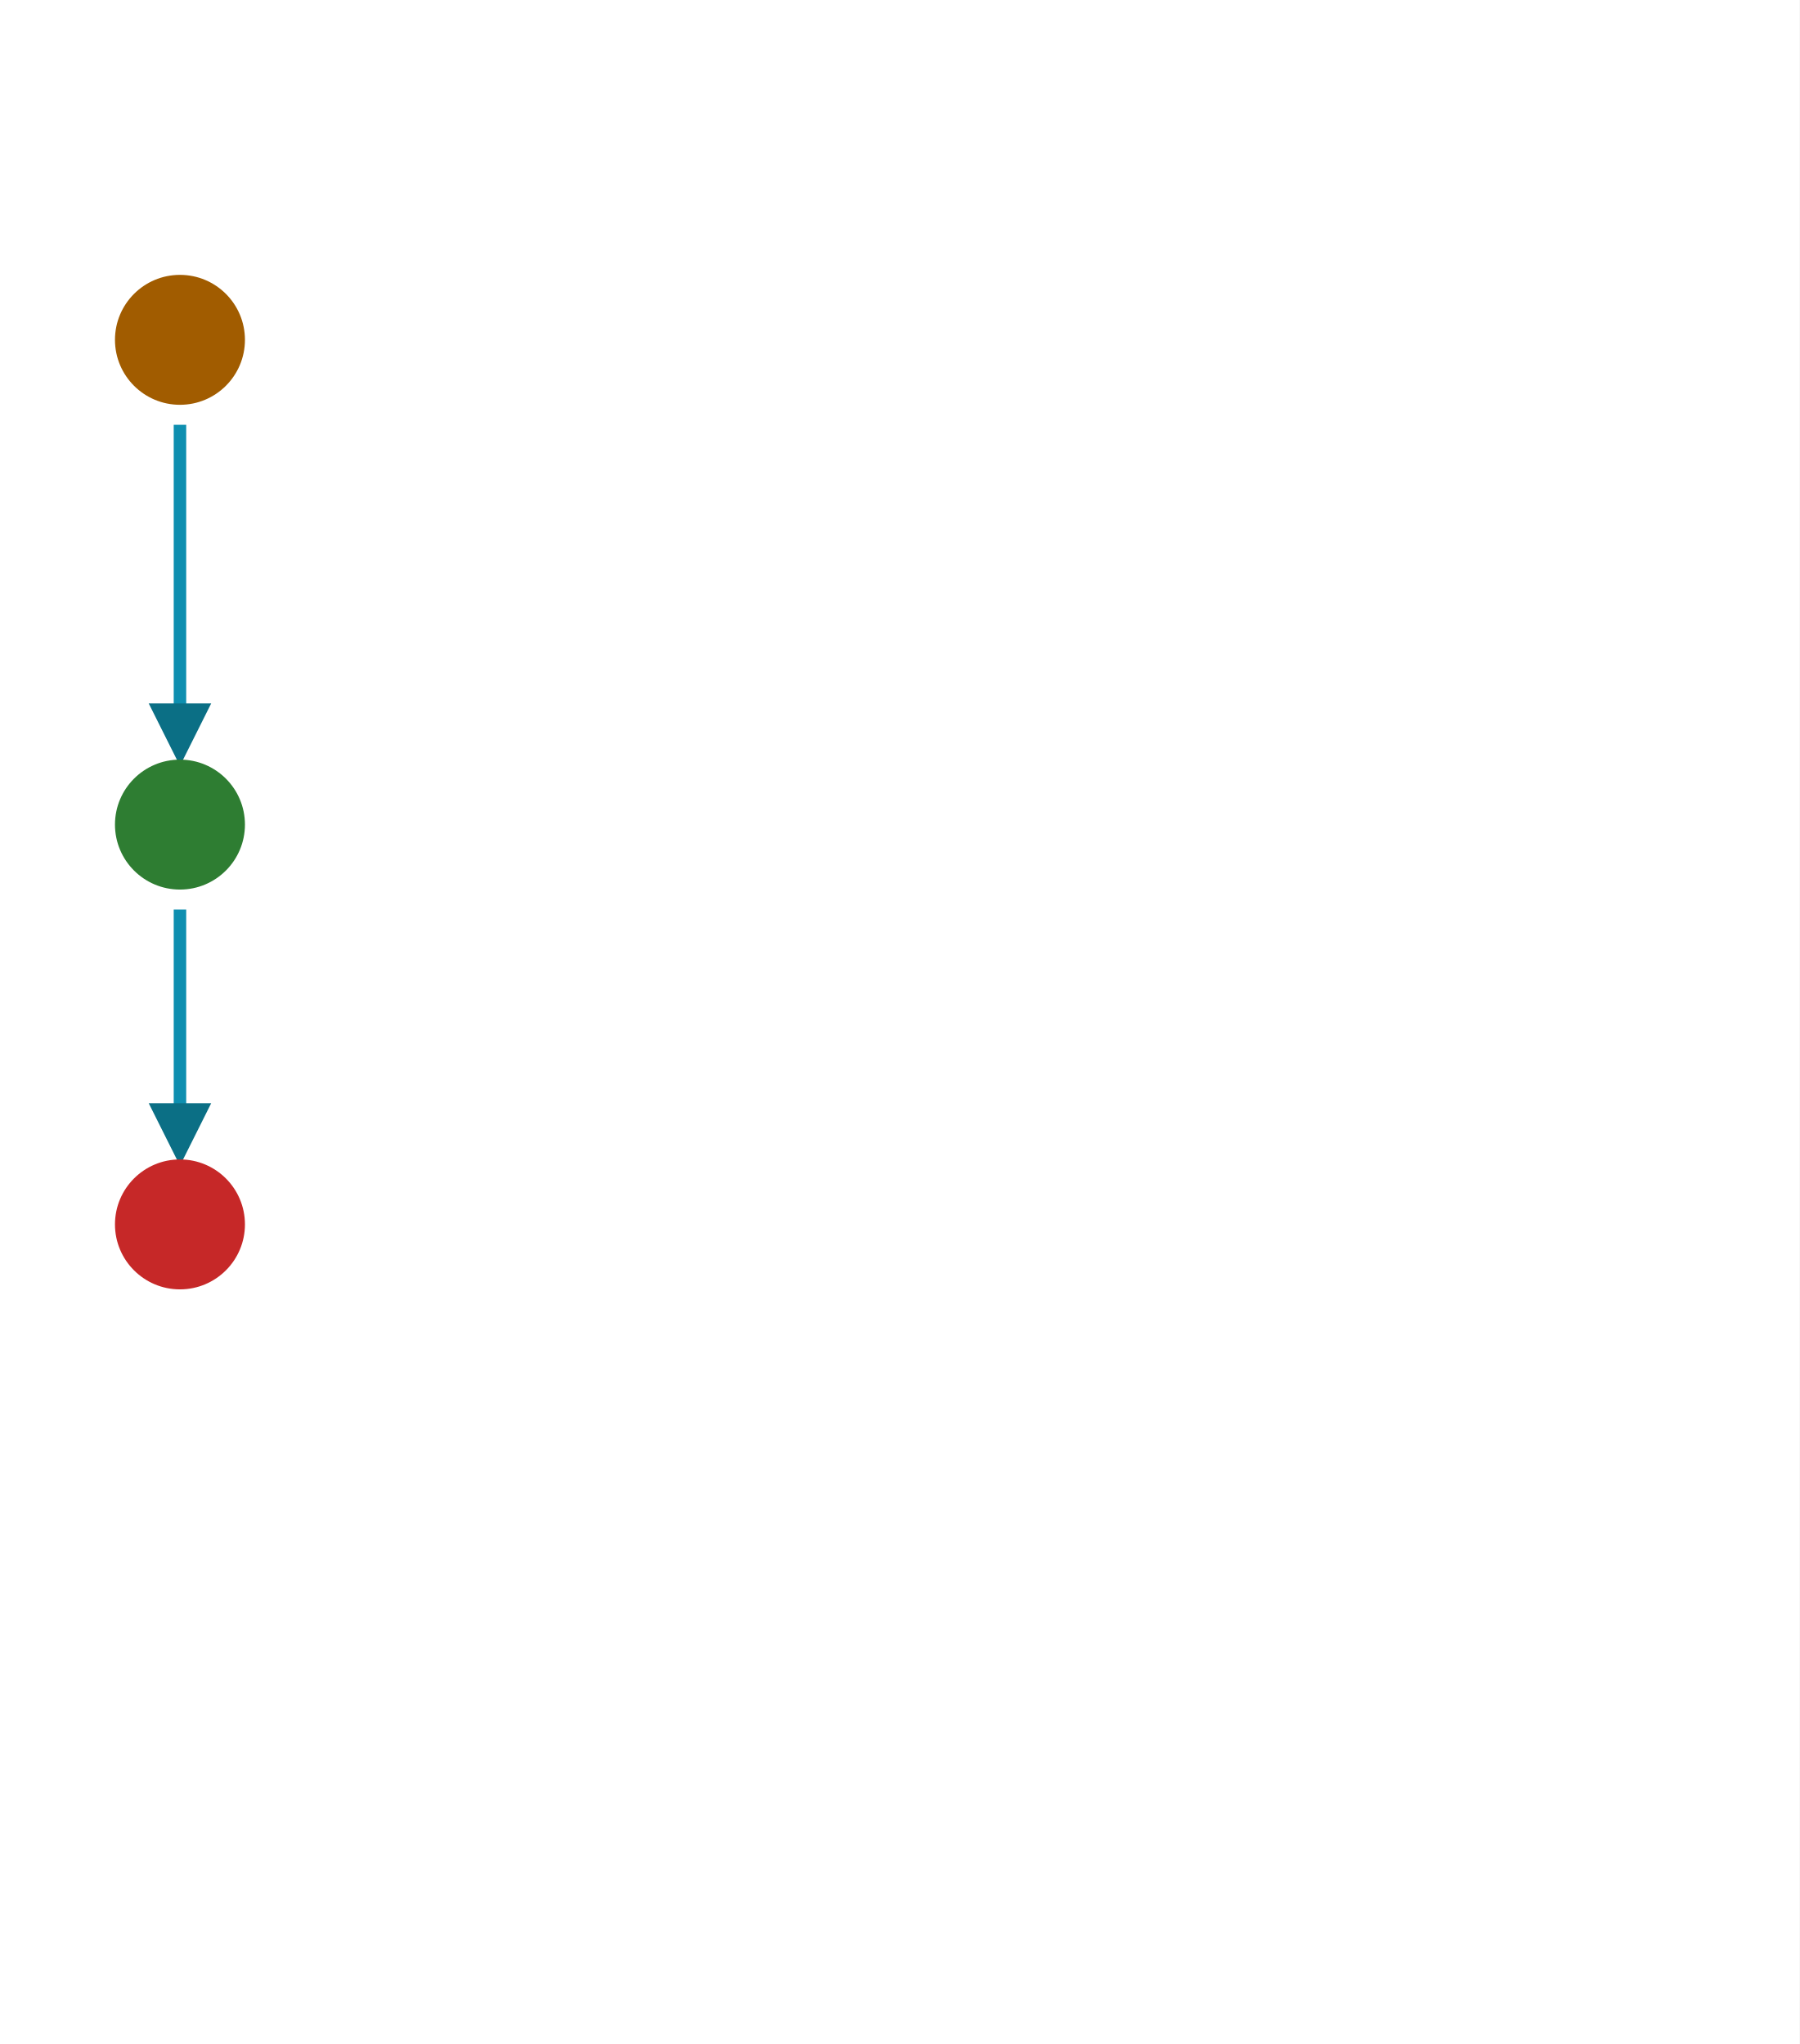
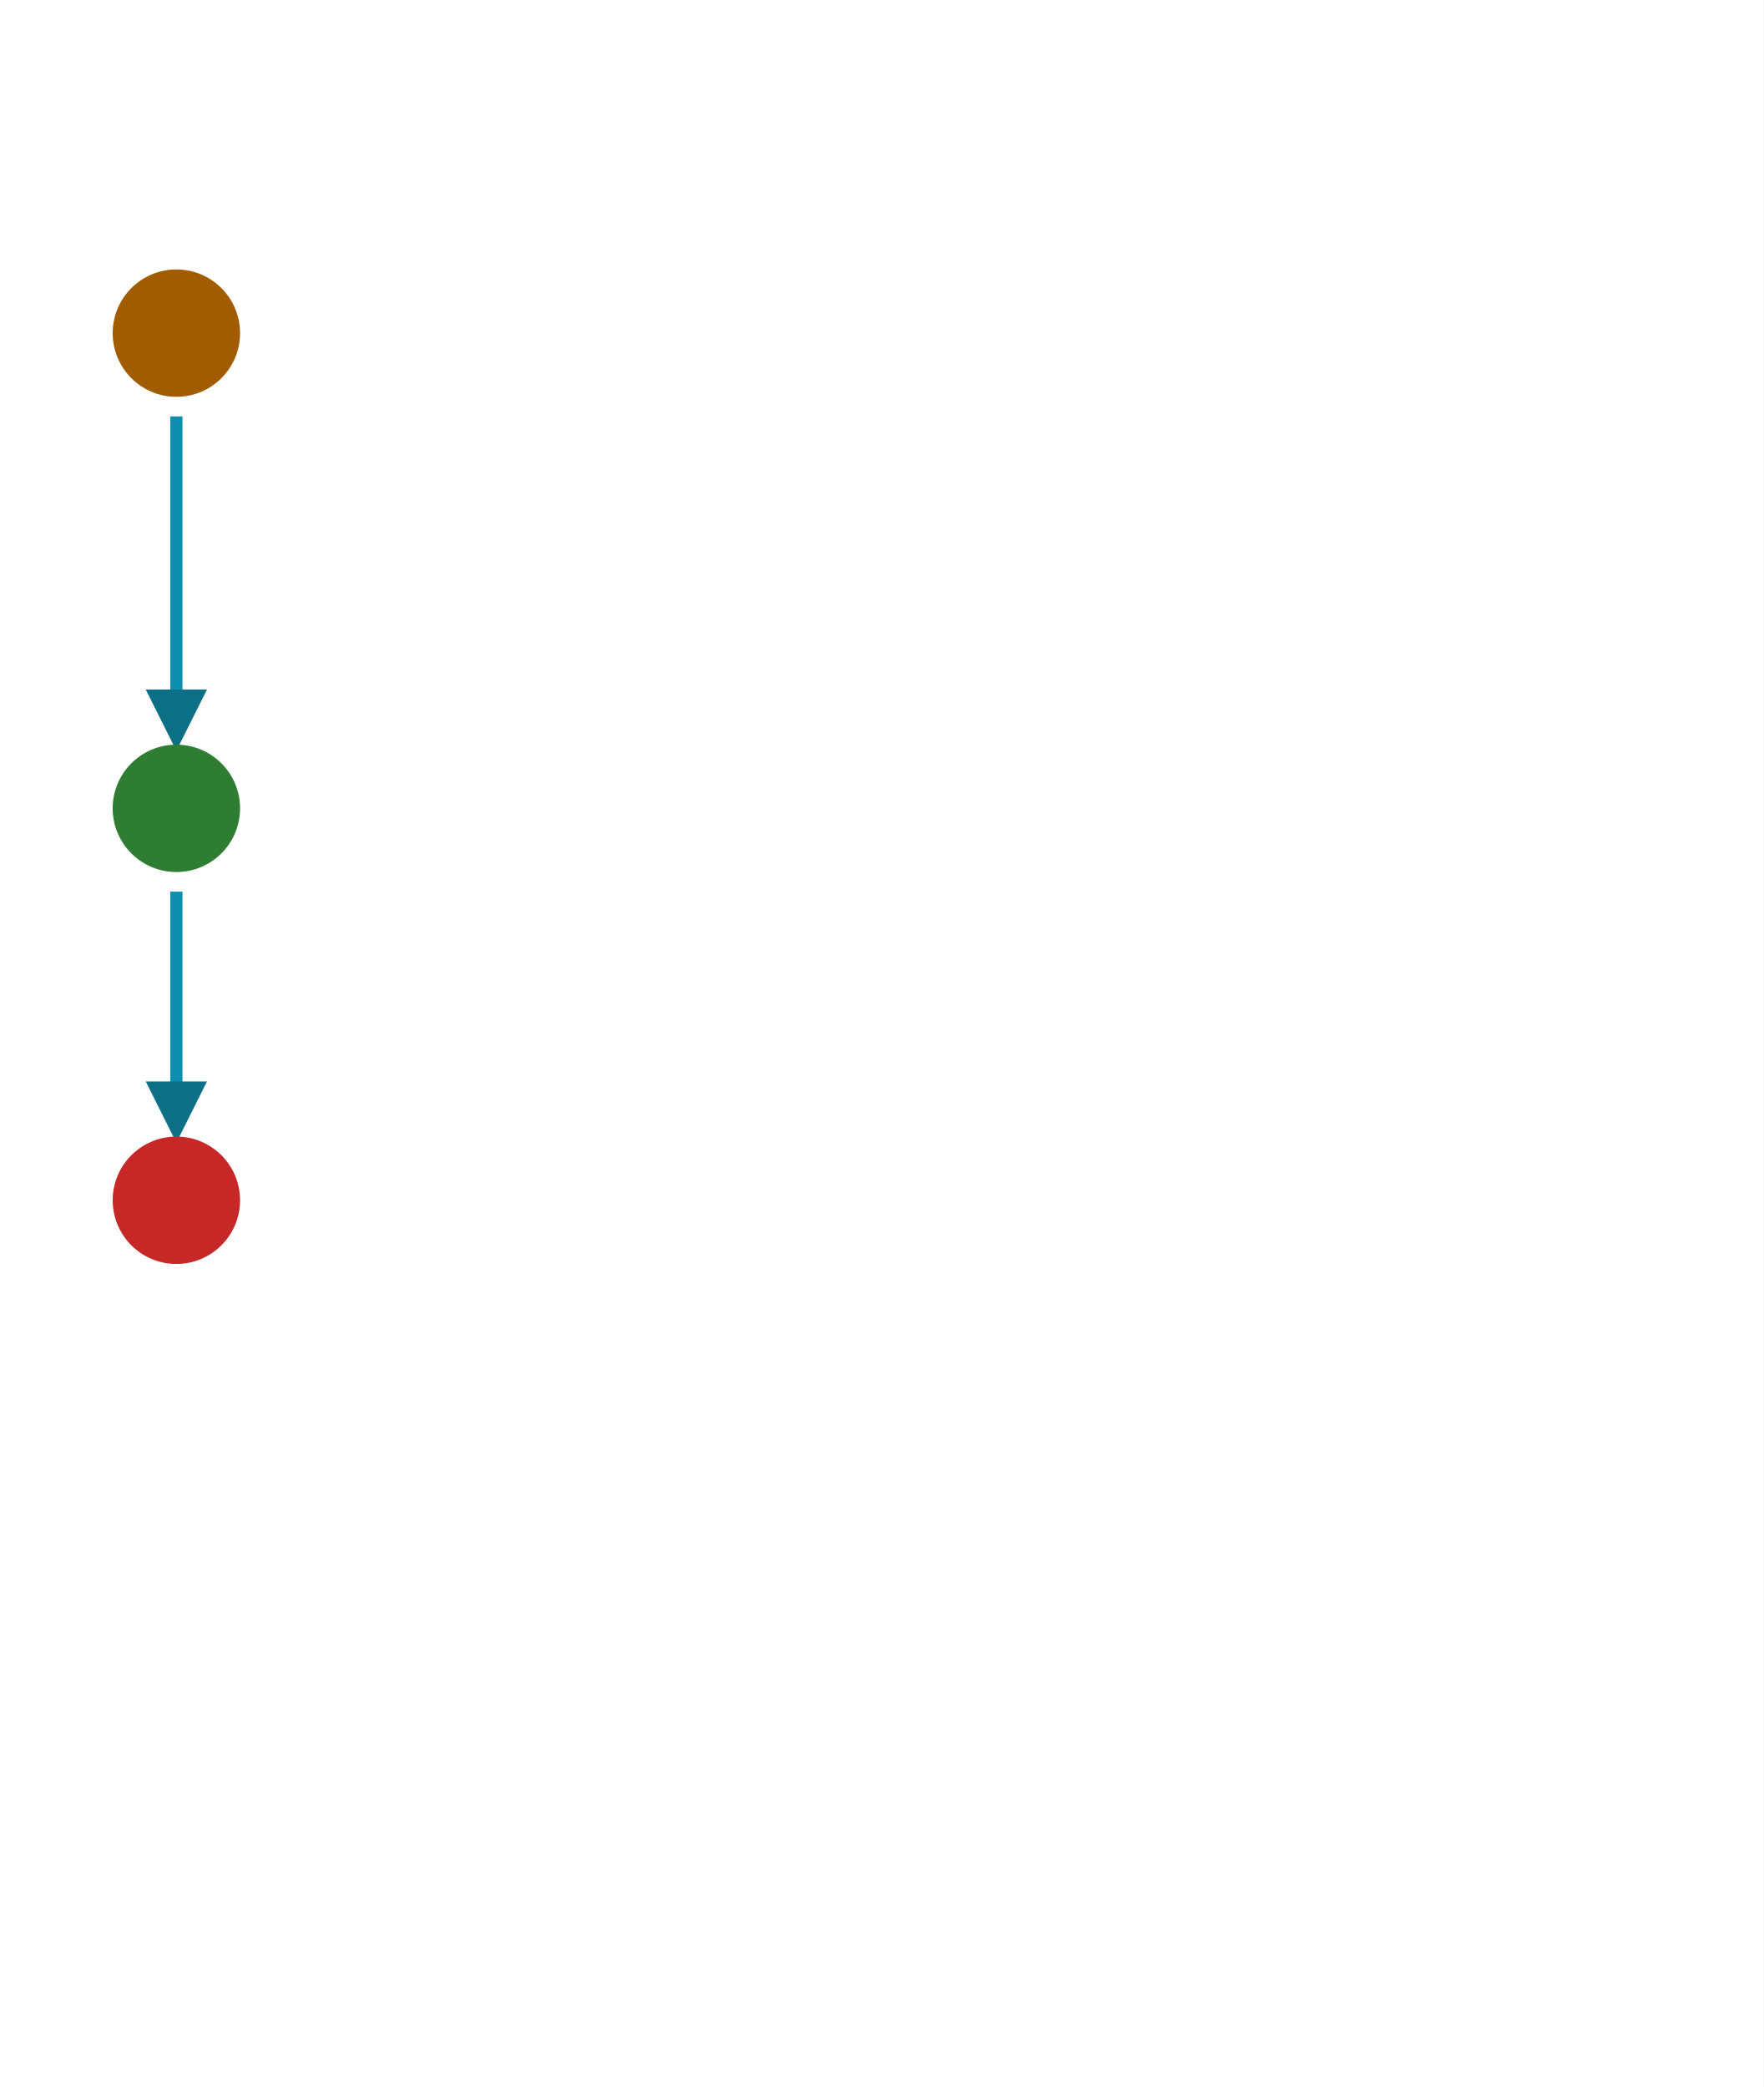
- <svg xmlns="http://www.w3.org/2000/svg" viewBox="0 0 360 409">
-   <rect width="360" height="409" fill="#ffffff" />
+ <svg xmlns="http://www.w3.org/2000/svg" viewBox="0 0 360 426">
+   <rect width="360" height="426" fill="#ffffff" />
  <defs>
    <marker id="ah" markerWidth="5" markerHeight="5" refX="2.5" refY="2.5" orient="auto" markerUnits="strokeWidth">
      <path d="M0,0 L5,2.5 L0,5 z" fill="#0b6f85" />
    </marker>
  </defs>
  <g transform="translate(0,56)">
    <circle cx="36" cy="12" r="13" fill="#a15c00" />
    <text data-num="1" x="36" y="17" text-anchor="middle" class="b" font-weight="700" fill="#ffffff" />
    <text data-k="t1" data-w="272" x="62" y="17" text-anchor="start" class="b" font-weight="700" fill="#0b2a40" />
    <text data-k="d1" data-w="272" x="62" y="39" text-anchor="start" class="s" fill="#2b4a5a" />
    <line x1="36" y1="29" x2="36" y2="91" stroke="#0e8fb0" stroke-width="2.5" marker-end="url(#ah)" />
    <circle cx="36" cy="109" r="13" fill="#2e7d32" />
    <text data-num="2" x="36" y="114" text-anchor="middle" class="b" font-weight="700" fill="#ffffff" />
    <text data-k="t2" data-w="272" x="62" y="114" text-anchor="start" class="b" font-weight="700" fill="#0b2a40" />
    <text data-k="d2" data-w="272" x="62" y="136" text-anchor="start" class="s" fill="#2b4a5a" />
    <line x1="36" y1="126" x2="36" y2="171" stroke="#0e8fb0" stroke-width="2.5" marker-end="url(#ah)" />
    <circle cx="36" cy="189" r="13" fill="#c62828" />
    <text data-num="3" x="36" y="194" text-anchor="middle" class="b" font-weight="700" fill="#ffffff" />
    <text data-k="t3" data-w="272" x="62" y="194" text-anchor="start" class="b" font-weight="700" fill="#0b2a40" />
    <text data-k="d3" data-w="272" x="62" y="235" text-anchor="start" class="s" fill="#2b4a5a" />
  </g>
</svg>
